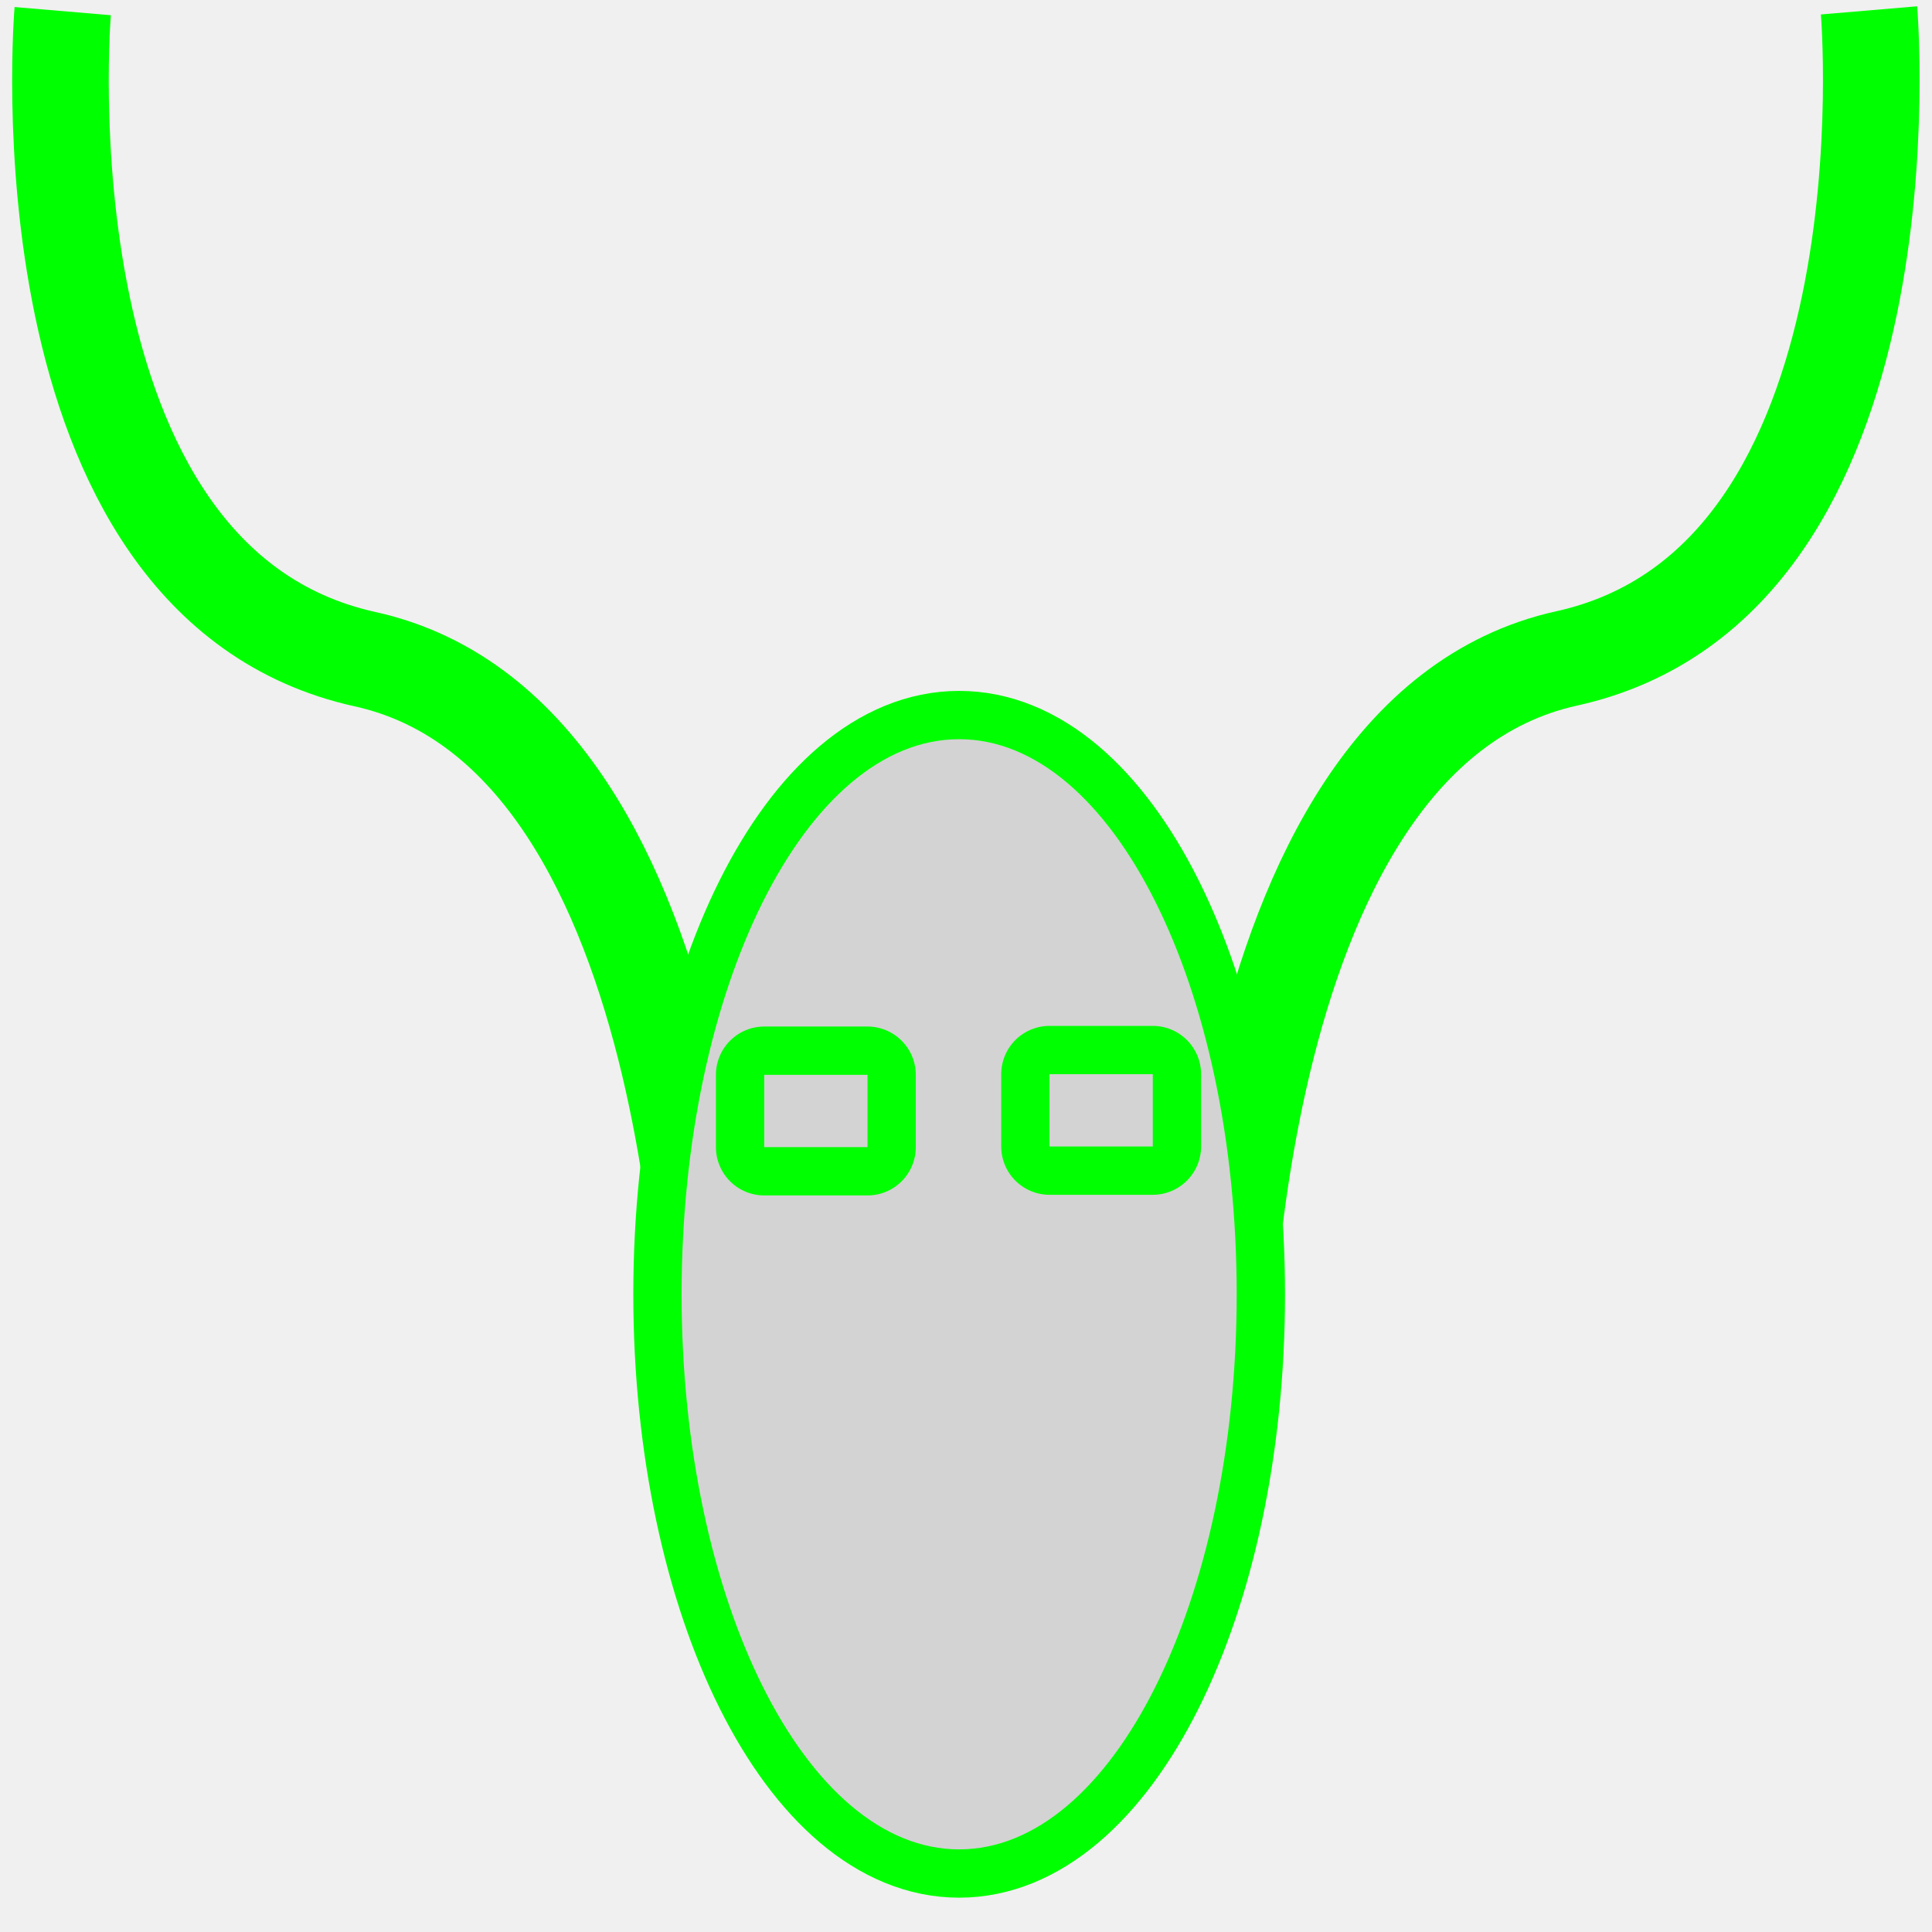
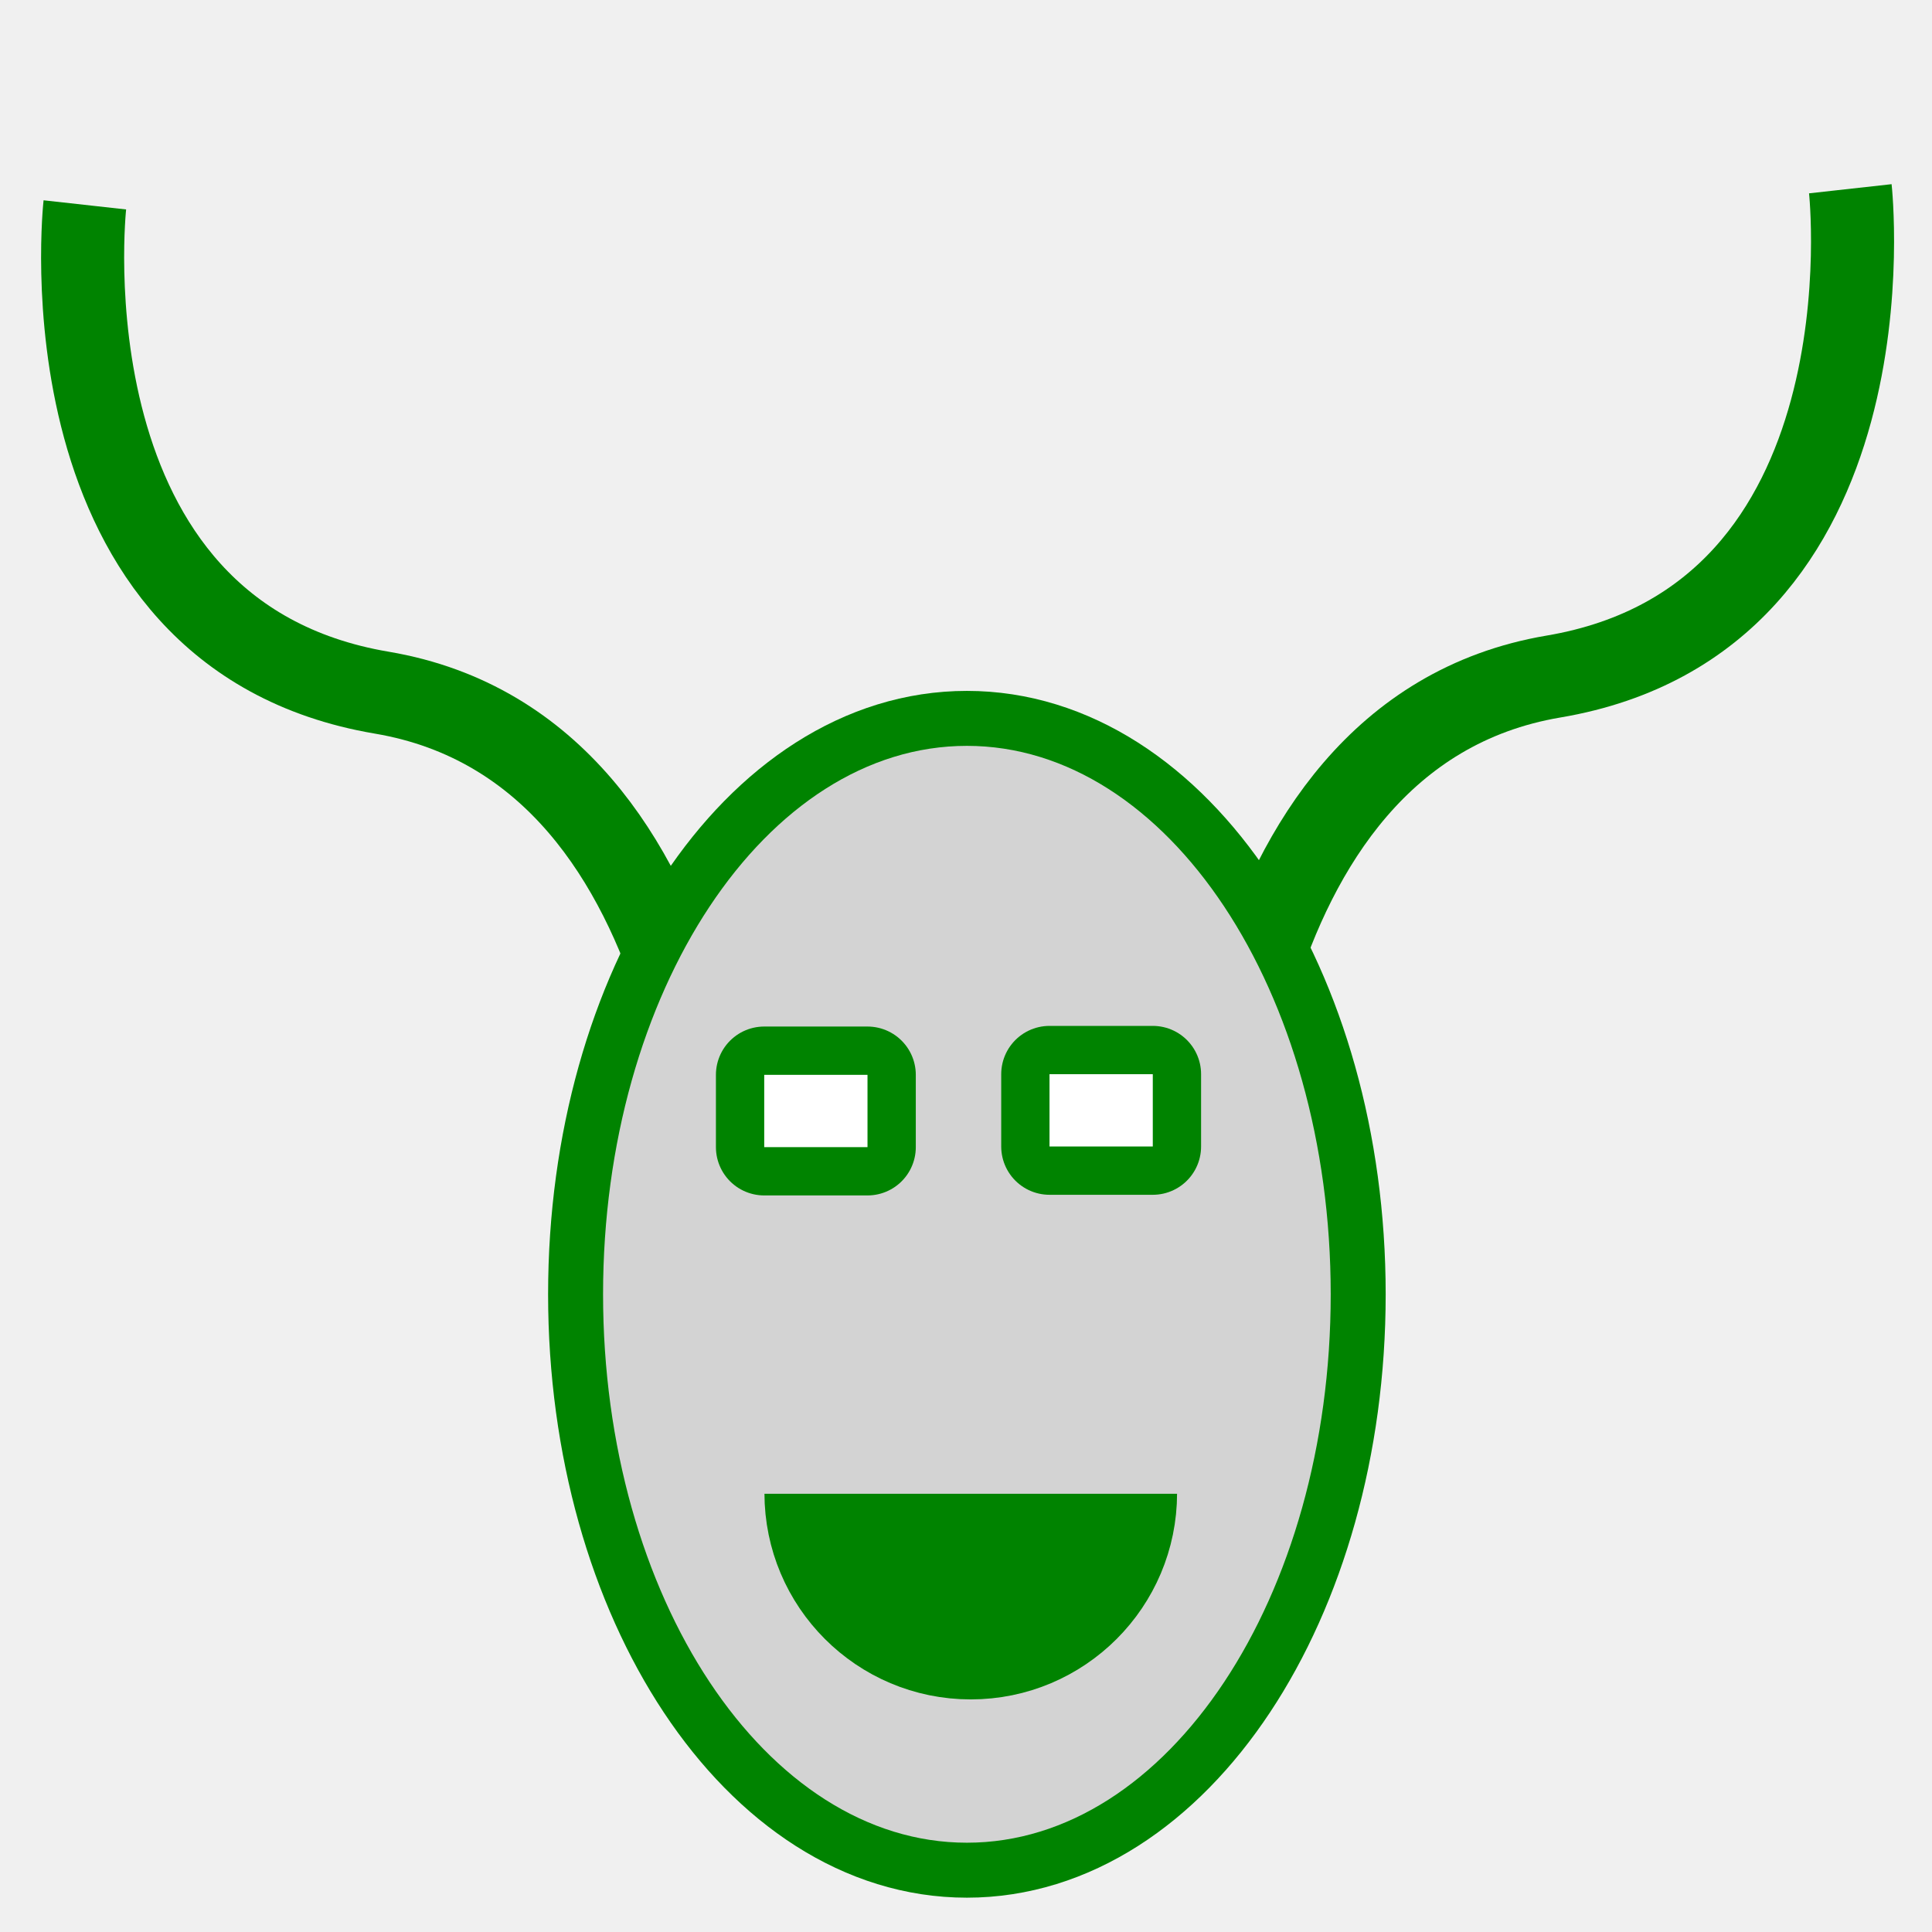
<svg xmlns="http://www.w3.org/2000/svg" width="200mm" height="200mm" viewBox="0 0 200 200" version="1.1" id="svg8">
  <defs id="defs2" />
  <g id="layer1" transform="translate(0,-97)">
-     <path style="fill:none;stroke:#00ff00;stroke-width:10;stroke-linecap:butt;stroke-linejoin:miter;stroke-miterlimit:4;stroke-dasharray:none;stroke-opacity:1" d="m 73.499,243.012 c 0,0 0.602,-69.757 -35.71,-77.775 C 1.477,157.218 6.492,98.151 6.492,98.151" id="path4487" />
-     <path style="fill:none;stroke:#00ff00;stroke-width:10;stroke-linecap:butt;stroke-linejoin:miter;stroke-miterlimit:4;stroke-dasharray:none;stroke-opacity:1" d="m 126.472,242.934 c 0,0 -0.602,-69.757 35.71,-77.775 36.312,-8.018 31.297,-67.085 31.297,-67.085" id="path4487-3" />
-     <ellipse style="fill:#d3d3d3;fill-opacity:1;stroke:#00ff00;stroke-width:10;stroke-linecap:butt;stroke-linejoin:round;stroke-miterlimit:4;stroke-dasharray:none;stroke-dashoffset:0;stroke-opacity:1;paint-order:stroke markers fill" id="path4504" cx="99.291" cy="230.984" rx="28.731" ry="57.463" />
-     <rect style="fill:#d3d3d3;fill-opacity:1;stroke:#00ff00;stroke-width:10;stroke-linecap:butt;stroke-linejoin:round;stroke-miterlimit:4;stroke-dasharray:none;stroke-dashoffset:0;stroke-opacity:1;paint-order:stroke markers fill" id="rect4527" width="10.691" height="7.484" x="79.112" y="208.267" />
-     <rect style="fill:#d3d3d3;fill-opacity:1;stroke:#00ff00;stroke-width:10;stroke-linecap:butt;stroke-linejoin:round;stroke-miterlimit:4;stroke-dasharray:none;stroke-dashoffset:0;stroke-opacity:1;paint-order:stroke markers fill" id="rect4527-6" width="10.691" height="7.484" x="108.645" y="208.2" />
+     <path style="fill:none;stroke:#008300;stroke-width:8.598;stroke-linecap:butt;stroke-linejoin:miter;stroke-miterlimit:4;stroke-dasharray:none;stroke-opacity:1" d="m 125.738,225.581 c 0,0 -0.591,-52.508 35.07,-58.544 35.661,-6.035 30.736,-50.497 30.736,-50.497" id="path4487-3" />
+     <path style="fill:none;stroke:#008300;stroke-width:8.598;stroke-linecap:butt;stroke-linejoin:miter;stroke-miterlimit:4;stroke-dasharray:none;stroke-opacity:1" d="m 74.589,227.248 c 0,0 0.591,-52.508 -35.07,-58.544 C 3.858,162.669 8.783,118.208 8.783,118.208" id="path4487" />
+     <ellipse style="fill:#d3d3d3;fill-opacity:1;stroke:#008300;stroke-width:11.38;stroke-linecap:butt;stroke-linejoin:round;stroke-miterlimit:4;stroke-dasharray:none;stroke-dashoffset:0;stroke-opacity:1;paint-order:stroke markers fill" id="path4504" cx="100.092" cy="230.984" rx="37.663" ry="56.773" />
+     <rect style="fill:#ffffff;fill-opacity:1;stroke:#008300;stroke-width:10;stroke-linecap:butt;stroke-linejoin:round;stroke-miterlimit:4;stroke-dasharray:none;stroke-dashoffset:0;stroke-opacity:1;paint-order:stroke markers fill" id="rect4527" width="10.691" height="7.484" x="79.112" y="208.267" />
+     <rect style="fill:#ffffff;fill-opacity:1;stroke:#008300;stroke-width:10;stroke-linecap:butt;stroke-linejoin:round;stroke-miterlimit:4;stroke-dasharray:none;stroke-dashoffset:0;stroke-opacity:1;paint-order:stroke markers fill" id="rect4527-6" width="10.691" height="7.484" x="108.645" y="208.2" />
+     <circle style="fill:#008300;fill-opacity:1;stroke:#008300;stroke-width:7.439;stroke-linecap:round;stroke-linejoin:round;stroke-miterlimit:4;stroke-dasharray:none;stroke-dashoffset:0;stroke-opacity:1;paint-order:stroke markers fill" id="path4690" cx="100.493" cy="251.564" r="17.638" />
+     <rect style="fill:#d3d3d3;fill-opacity:1;stroke:#d3d3d3;stroke-width:5.026;stroke-linecap:round;stroke-linejoin:round;stroke-miterlimit:4;stroke-dasharray:none;stroke-dashoffset:0;stroke-opacity:1;paint-order:stroke markers fill" id="rect4688" width="48.037" height="20.579" x="75.881" y="228.54" />
  </g>
</svg>
